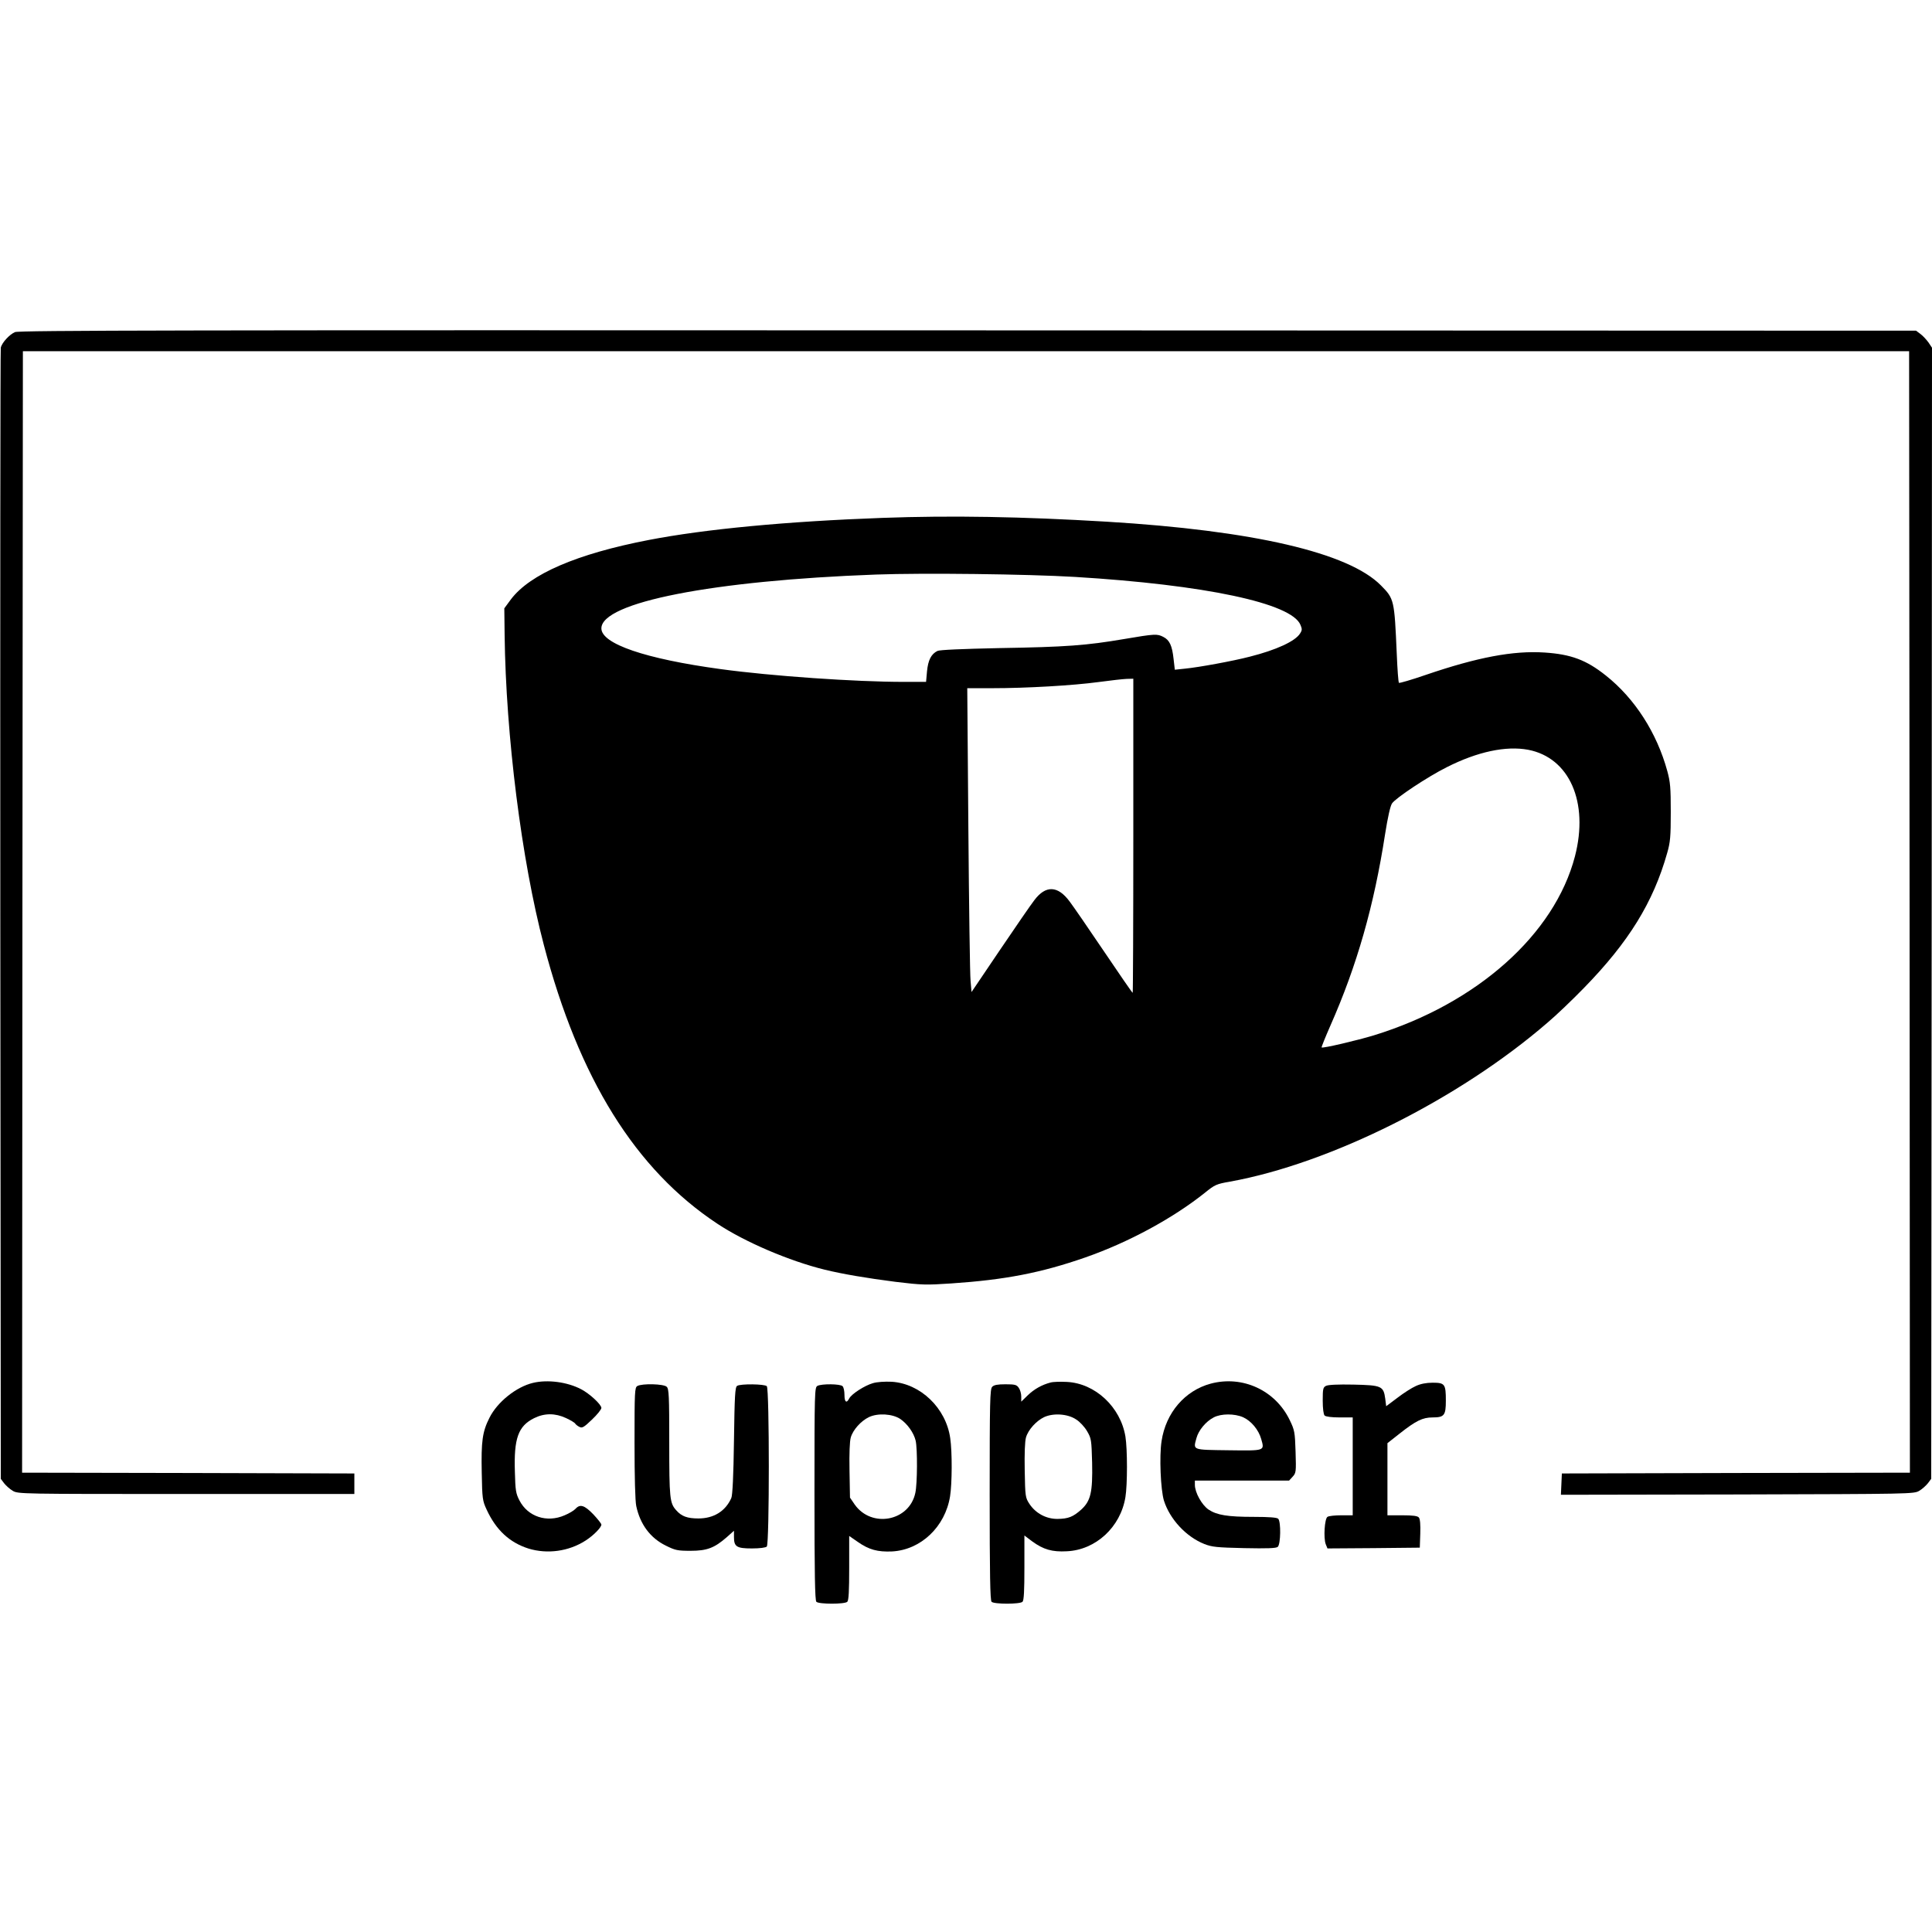
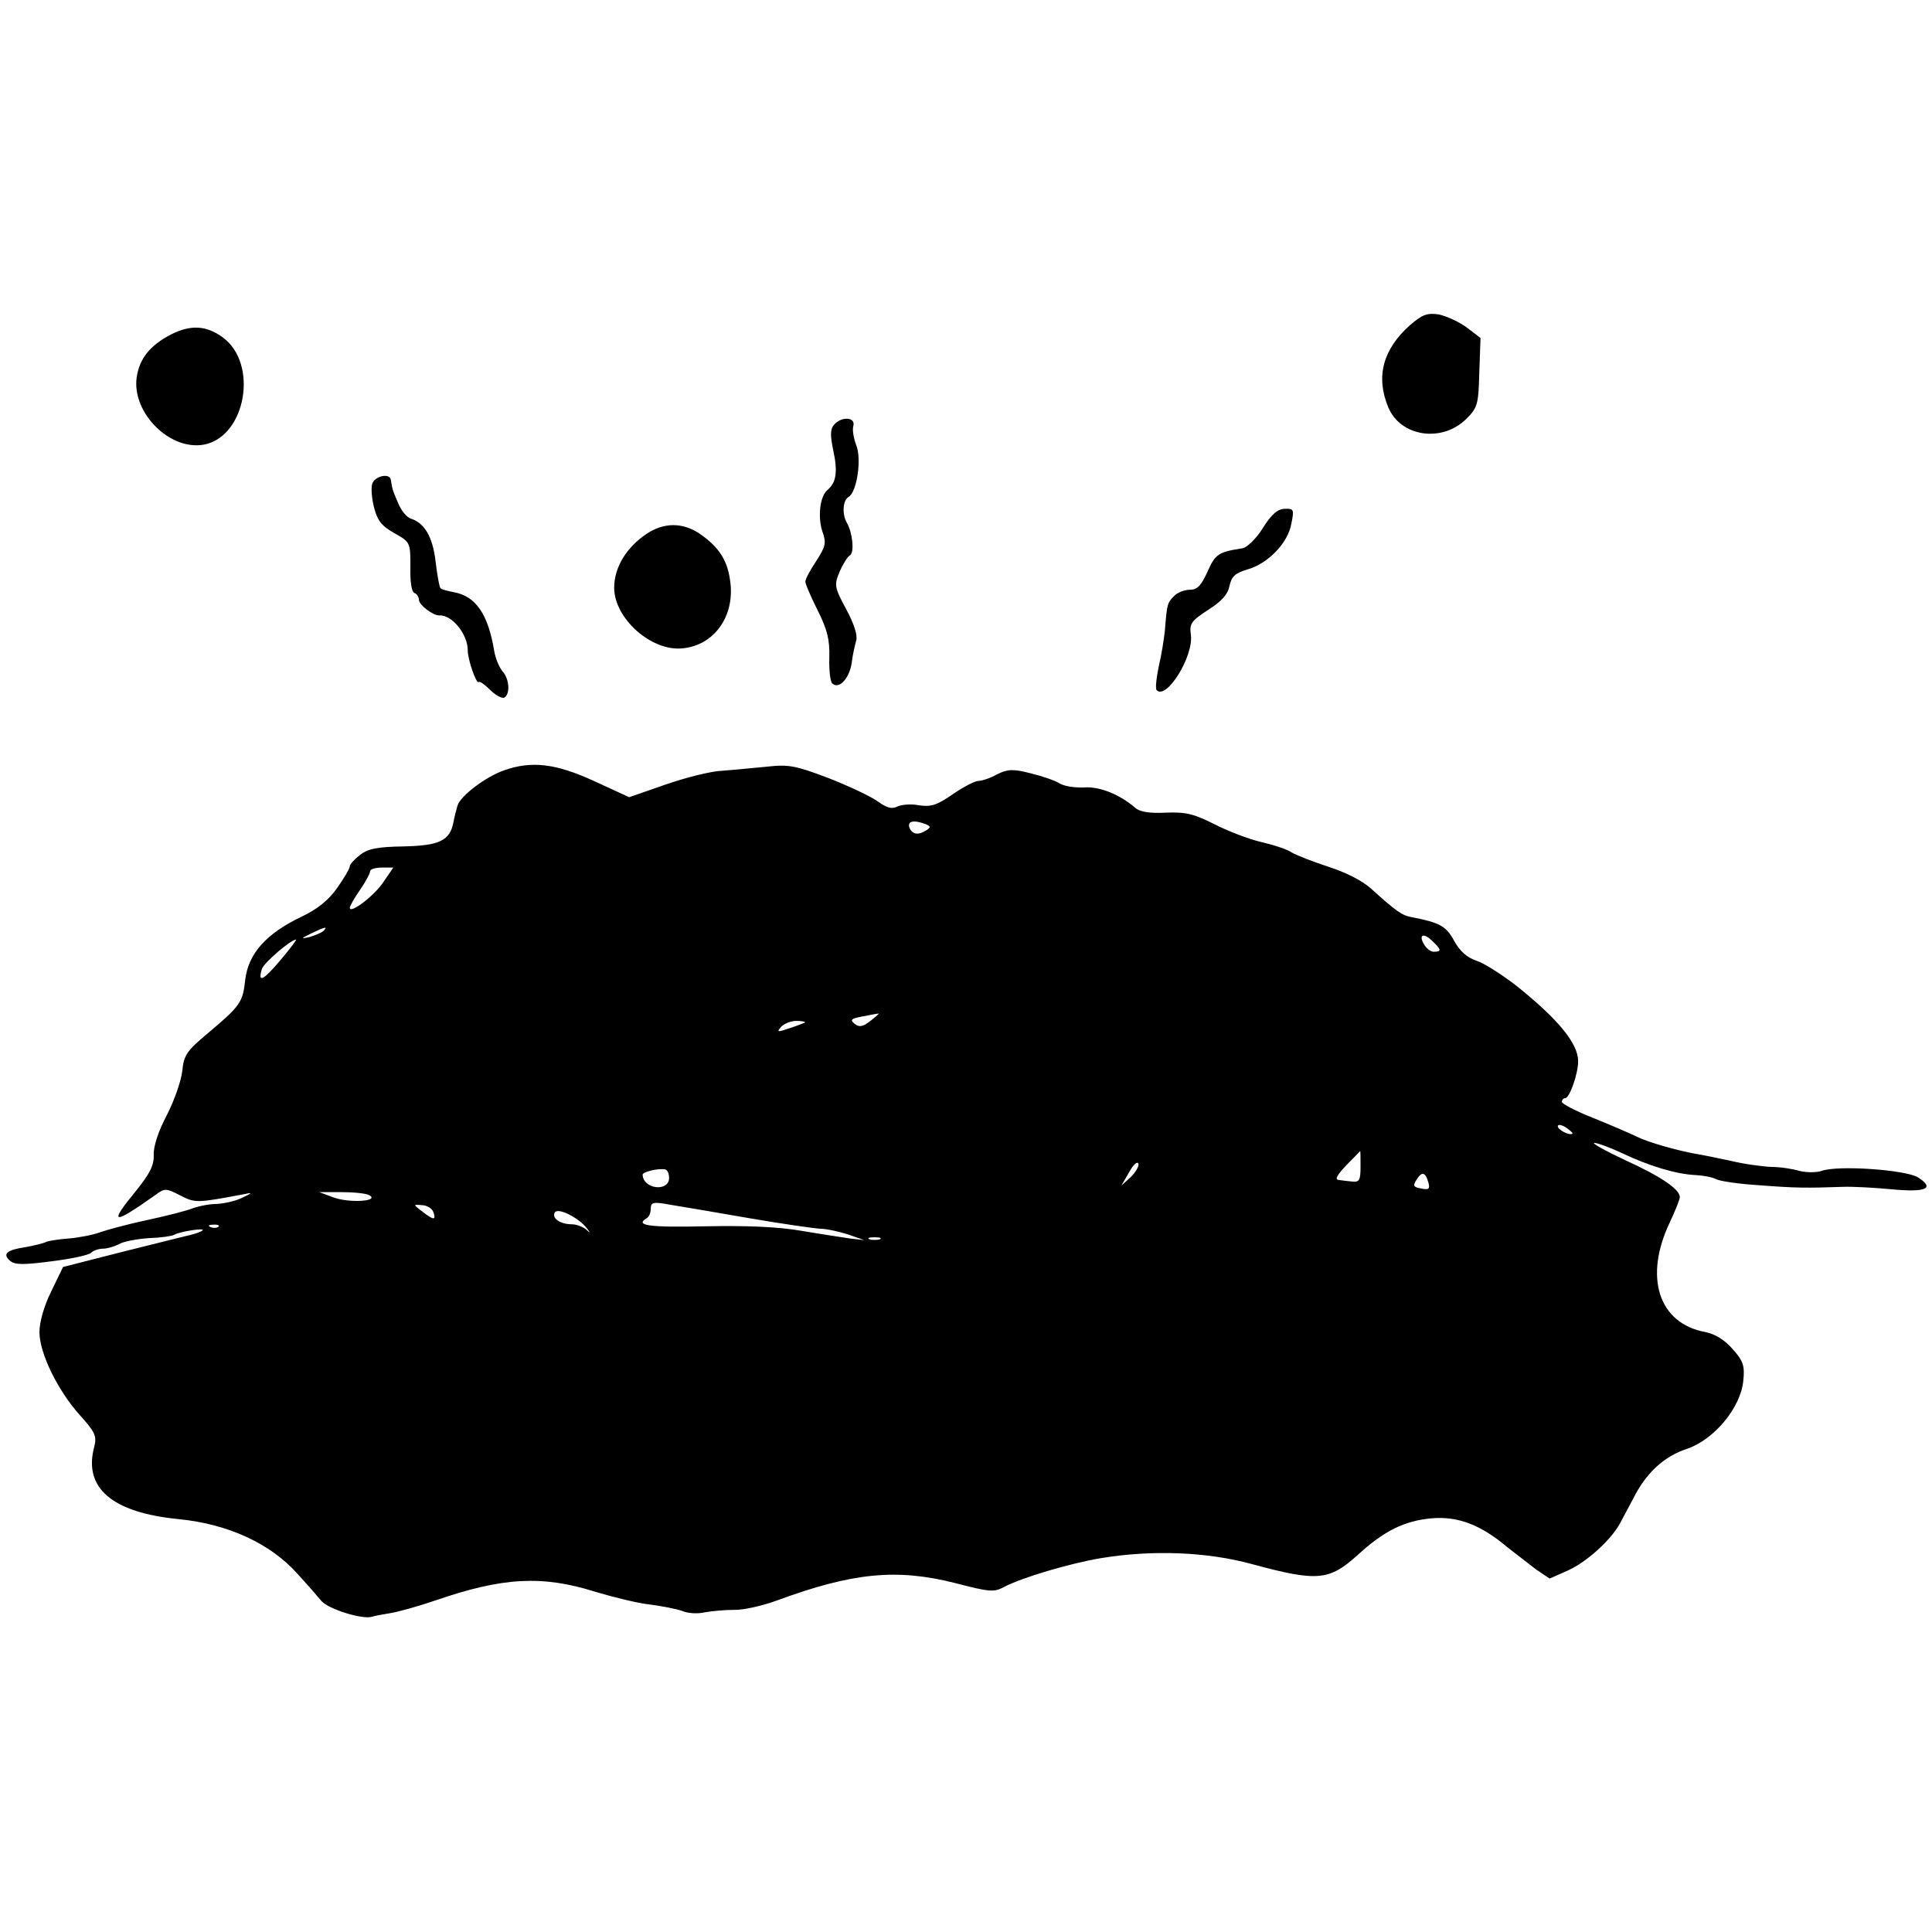
- <svg xmlns="http://www.w3.org/2000/svg" version="1.0" width="1224pt" height="1224pt" viewBox="0 0 1224 1224" preserveAspectRatio="xMidYMid meet">
-   <g transform="translate(0,1224) scale(0.1,-0.1)" fill="#000000" stroke="none">
-     <path d="M95 10136 c-35 -15 -83 -67 -90 -99 -3 -12 -4 -1629 -3 -3594 l3 -3572 21 -28 c12 -15 36 -37 55 -48 33 -20 52 -20 1099 -20 l1065 0 0 65 0 65 -1053 3 -1052 2 2 3553 3 3552 5975 0 5975 0 3 -3552 2 -3553 -1102 -2 -1103 -3 -3 -68 -3 -67 1118 2 c1098 3 1119 3 1152 23 19 11 43 33 55 48 l21 28 3 3583 2 3583 -22 33 c-13 18 -36 43 -51 54 l-28 21 -6007 2 c-4979 2 -6012 0 -6037 -11z" />
-     <path d="M5590 8959 c-606 -22 -1123 -71 -1480 -140 -456 -88 -752 -216 -873 -376 l-42 -57 2 -170 c8 -636 107 -1425 248 -1961 222 -848 581 -1425 1100 -1768 175 -116 456 -236 680 -291 110 -27 268 -54 449 -77 166 -20 191 -21 354 -10 340 23 568 67 849 165 272 95 553 247 756 409 63 51 73 56 160 71 635 115 1451 523 2011 1007 56 47 160 147 231 220 283 290 439 542 527 854 20 69 23 104 23 260 0 155 -3 191 -22 260 -66 242 -206 460 -389 605 -124 99 -221 135 -389 146 -198 13 -425 -30 -753 -142 -90 -31 -166 -53 -169 -50 -4 3 -10 86 -14 184 -15 342 -16 348 -100 433 -205 208 -809 348 -1739 404 -538 32 -979 40 -1420 24z m1220 -374 c823 -50 1373 -166 1429 -304 11 -26 11 -34 -3 -55 -31 -49 -151 -104 -317 -146 -107 -28 -327 -68 -410 -76 l-66 -7 -8 69 c-9 83 -25 119 -65 139 -39 20 -51 20 -251 -14 -236 -40 -363 -50 -791 -57 -233 -5 -376 -11 -389 -18 -40 -20 -59 -58 -66 -129 l-6 -67 -141 0 c-306 0 -840 37 -1161 81 -477 65 -755 160 -755 258 0 165 706 303 1740 341 301 11 957 3 1260 -15z m370 -1640 c0 -547 -2 -995 -4 -995 -3 0 -84 118 -182 263 -97 144 -195 286 -217 315 -75 102 -152 105 -224 9 -22 -28 -120 -171 -219 -317 l-179 -265 -6 70 c-4 39 -10 472 -14 963 l-7 892 158 0 c217 0 512 17 674 39 74 10 154 19 178 20 l42 1 0 -995z m2501 545 c262 -50 386 -332 297 -675 -129 -495 -621 -933 -1273 -1134 -105 -32 -326 -84 -332 -77 -2 2 23 64 55 137 169 382 277 761 347 1214 17 107 33 179 44 195 24 35 226 169 346 229 195 99 376 137 516 111z" />
-     <path d="M3377 3479 c-106 -25 -226 -121 -276 -221 -45 -89 -53 -149 -49 -347 3 -167 5 -179 31 -235 60 -130 146 -209 266 -247 119 -36 254 -18 361 51 50 32 100 83 100 101 0 6 -23 35 -51 65 -56 58 -84 67 -113 35 -10 -11 -40 -29 -69 -41 -112 -49 -233 -9 -286 94 -23 44 -26 64 -29 181 -7 212 21 290 121 340 66 33 134 33 203 1 28 -13 55 -29 58 -35 4 -6 16 -16 27 -21 17 -9 28 -3 79 46 33 31 60 65 60 74 0 22 -76 92 -129 119 -88 46 -212 62 -304 40z" />
-     <path d="M5530 3477 c-52 -15 -135 -68 -150 -97 -17 -33 -30 -23 -30 23 0 24 -5 48 -12 55 -15 15 -132 16 -159 2 -18 -10 -19 -29 -19 -683 0 -510 3 -676 12 -685 16 -16 180 -16 196 0 9 9 12 70 12 215 l0 202 55 -38 c70 -49 125 -64 217 -60 182 10 336 156 367 349 13 80 14 283 1 369 -27 191 -189 346 -371 357 -44 2 -93 -1 -119 -9z m174 -227 c45 -31 85 -87 97 -137 12 -53 11 -272 -2 -331 -38 -180 -277 -225 -384 -74 l-30 44 -3 171 c-2 108 1 186 8 210 14 49 65 105 115 129 57 27 150 21 199 -12z" />
-     <path d="M6655 3481 c-54 -14 -104 -42 -145 -82 l-40 -39 0 33 c0 18 -7 43 -16 55 -13 19 -24 22 -84 22 -49 0 -73 -4 -84 -16 -14 -14 -16 -89 -16 -683 0 -505 3 -670 12 -679 16 -16 180 -16 196 0 9 9 12 71 12 216 l0 204 49 -37 c71 -52 127 -68 219 -63 184 8 341 153 372 343 13 79 13 303 0 384 -31 187 -191 337 -371 346 -41 2 -87 1 -104 -4z m163 -234 c23 -14 54 -48 69 -74 27 -46 28 -55 32 -199 4 -189 -9 -243 -69 -298 -52 -46 -81 -58 -151 -59 -71 0 -137 35 -177 95 -26 40 -27 46 -30 212 -2 107 1 185 8 209 14 49 65 105 115 129 59 27 150 21 203 -15z" />
-     <path d="M7670 3474 c-163 -44 -284 -184 -311 -364 -15 -95 -6 -308 15 -377 37 -117 140 -229 256 -275 49 -19 78 -22 253 -26 145 -3 202 -1 212 8 19 16 21 160 3 178 -8 8 -57 12 -154 12 -166 0 -234 11 -287 46 -42 28 -87 108 -87 157 l0 27 298 0 299 0 22 24 c22 24 23 30 19 158 -4 125 -6 137 -37 201 -91 189 -299 285 -501 231z m206 -213 c51 -23 98 -80 114 -137 22 -77 27 -75 -207 -72 -233 3 -224 0 -203 77 13 49 59 105 109 131 47 25 133 25 187 1z" />
-     <path d="M8970 3459 c-25 -11 -77 -44 -116 -74 l-72 -54 -6 48 c-11 80 -23 85 -201 89 -99 2 -161 -1 -174 -8 -19 -9 -21 -20 -21 -93 0 -51 5 -88 12 -95 7 -7 44 -12 95 -12 l83 0 0 -310 0 -310 -72 0 c-40 0 -80 -4 -88 -10 -18 -11 -26 -133 -11 -173 l11 -27 292 2 293 3 3 88 c2 57 -1 94 -9 103 -8 10 -37 14 -105 14 l-94 0 0 229 0 228 75 59 c105 83 148 104 211 104 74 0 84 13 84 106 0 105 -6 114 -83 114 -41 0 -77 -7 -107 -21z" />
-     <path d="M4038 3459 c-17 -9 -18 -37 -18 -359 0 -220 4 -369 11 -402 25 -116 89 -202 187 -250 60 -30 75 -33 157 -33 104 0 151 18 229 86 l46 41 0 -40 c0 -61 17 -72 114 -72 50 0 87 5 94 12 17 17 17 999 0 1016 -14 14 -166 16 -188 2 -13 -8 -16 -62 -20 -347 -3 -221 -9 -347 -17 -364 -37 -83 -111 -129 -208 -129 -70 0 -107 13 -141 52 -41 45 -44 77 -44 429 0 294 -2 340 -16 353 -18 19 -157 22 -186 5z" />
+ <svg xmlns="http://www.w3.org/2000/svg" version="1.0" width="475pt" height="475pt" viewBox="0 0 475 475" preserveAspectRatio="xMidYMid meet">
+   <g transform="translate(0,475) scale(0.1,-0.1)" fill="#000000" stroke="none">
+     <path d="M3466 3950 c-66 -59 -84 -126 -53 -201 30 -73 132 -88 192 -29 28 28 30 36 32 115 l3 84 -34 26 c-19 14 -50 28 -69 32 -28 4 -40 0 -71 -27z" />
+     <path d="M421 3928 c-52 -27 -78 -59 -85 -106 -12 -87 82 -181 166 -165 103 20 134 200 45 264 -40 29 -78 31 -126 7z" />
+     <path d="M2050 3705 c-9 -11 -9 -26 -1 -64 11 -51 7 -78 -15 -96 -18 -15 -24 -66 -12 -102 10 -28 8 -36 -15 -72 -15 -22 -27 -45 -27 -51 0 -6 14 -38 30 -70 24 -48 30 -72 29 -116 -1 -30 2 -59 7 -64 16 -16 42 11 48 50 2 19 8 44 11 55 4 13 -5 41 -25 78 -29 54 -29 59 -16 91 8 18 19 37 26 41 11 7 6 56 -8 80 -12 20 -10 55 4 63 21 12 33 94 19 128 -6 16 -10 37 -7 47 6 22 -30 24 -48 2z" />
+     <path d="M915 3560 c-3 -10 -1 -37 5 -59 8 -31 19 -45 50 -62 39 -22 39 -23 39 -83 -1 -36 3 -62 10 -64 6 -2 11 -10 11 -17 0 -12 35 -39 50 -38 31 2 70 -46 70 -86 0 -23 21 -83 27 -78 2 3 15 -6 29 -20 13 -13 29 -21 34 -18 15 9 12 46 -4 64 -8 9 -18 32 -21 51 -15 90 -45 134 -99 144 -16 3 -31 7 -33 10 -3 3 -8 32 -12 65 -7 61 -27 95 -61 106 -10 3 -24 20 -31 38 -14 31 -15 37 -18 57 -2 18 -40 10 -46 -10z" />
+     <path d="M3105 3452 c-16 -26 -39 -48 -50 -50 -59 -9 -67 -14 -86 -57 -16 -35 -25 -45 -44 -45 -13 0 -31 -7 -39 -16 -16 -16 -17 -20 -22 -84 -2 -19 -8 -59 -15 -88 -6 -29 -9 -56 -5 -59 24 -24 90 82 84 135 -4 29 0 35 43 63 33 21 48 38 52 59 5 23 14 31 44 40 50 14 100 65 108 113 7 34 6 37 -16 36 -17 0 -33 -13 -54 -47z" />
+     <path d="M1589 3437 c-49 -33 -79 -82 -79 -132 0 -75 91 -157 168 -149 76 7 127 76 118 159 -6 56 -27 89 -76 123 -42 28 -88 28 -131 -1z" />
+     <path d="M1239 2856 c-45 -16 -106 -62 -114 -86 -3 -10 -8 -29 -10 -41 -9 -46 -34 -58 -123 -60 -65 -1 -88 -6 -107 -21 -14 -11 -25 -23 -25 -28 0 -5 -14 -29 -31 -53 -21 -30 -48 -52 -88 -71 -86 -41 -130 -90 -138 -154 -6 -57 -12 -65 -94 -134 -50 -42 -57 -52 -61 -92 -3 -25 -20 -73 -38 -108 -20 -38 -33 -76 -32 -97 1 -25 -9 -46 -43 -88 -69 -84 -59 -86 47 -11 23 17 26 17 61 -1 37 -19 40 -19 157 3 22 5 21 3 -5 -9 -16 -8 -44 -14 -62 -15 -17 0 -44 -5 -60 -11 -15 -6 -66 -19 -113 -29 -47 -10 -98 -24 -115 -30 -16 -6 -51 -13 -77 -15 -26 -2 -51 -6 -56 -9 -6 -3 -27 -8 -48 -12 -48 -7 -59 -17 -39 -34 12 -10 33 -10 102 -1 48 6 91 15 97 21 5 5 18 10 29 10 10 0 28 5 39 11 12 7 45 13 75 15 29 1 56 5 61 8 13 8 77 18 70 11 -3 -3 -16 -8 -29 -11 -13 -3 -89 -22 -169 -42 l-145 -37 -29 -60 c-18 -36 -29 -76 -29 -100 0 -52 45 -144 100 -205 37 -41 41 -51 35 -76 -28 -102 43 -163 208 -179 121 -12 225 -60 291 -134 23 -25 50 -56 60 -68 19 -20 100 -45 123 -38 6 2 27 6 46 9 19 3 69 17 110 31 165 57 263 63 395 21 44 -13 104 -28 134 -31 30 -4 66 -11 79 -16 14 -6 39 -7 55 -3 17 3 49 6 71 6 23 -1 70 10 106 23 187 69 295 79 438 43 84 -22 96 -23 120 -10 43 23 161 58 238 71 126 21 262 16 374 -15 159 -43 188 -40 257 22 65 60 116 85 182 91 65 6 122 -16 187 -71 22 -17 54 -42 71 -55 l33 -22 43 19 c46 20 106 74 129 115 7 13 25 47 40 75 30 55 73 93 126 110 67 23 132 102 138 167 4 37 0 49 -26 78 -20 23 -43 37 -67 42 -116 21 -152 136 -87 271 13 28 24 55 24 61 0 19 -47 51 -135 91 -49 23 -83 42 -75 42 8 0 40 -12 70 -26 65 -31 132 -51 179 -53 18 -1 41 -5 50 -10 9 -5 57 -12 106 -15 89 -7 118 -7 205 -4 25 1 79 -2 121 -6 84 -8 107 2 65 29 -29 19 -199 31 -238 16 -13 -4 -36 -4 -53 0 -16 5 -48 10 -70 10 -22 1 -67 7 -100 15 -33 7 -71 15 -85 17 -49 9 -116 28 -145 42 -16 8 -65 29 -107 46 -43 17 -78 35 -78 40 0 5 4 9 8 9 11 0 32 60 32 91 0 43 -48 102 -150 184 -36 28 -81 57 -100 63 -24 8 -41 24 -55 49 -19 36 -36 45 -104 58 -24 4 -39 15 -101 71 -21 19 -63 40 -104 53 -37 12 -78 28 -90 35 -11 8 -46 19 -76 26 -30 7 -82 27 -115 44 -50 25 -69 30 -119 28 -40 -2 -64 2 -75 12 -37 32 -87 53 -126 50 -22 -1 -49 3 -60 10 -11 7 -43 18 -72 25 -43 11 -56 10 -82 -3 -16 -9 -37 -16 -46 -16 -8 0 -37 -15 -63 -33 -39 -27 -53 -31 -82 -27 -19 4 -43 2 -54 -3 -13 -7 -26 -3 -47 12 -16 12 -71 38 -122 58 -82 31 -98 34 -152 28 -33 -3 -82 -8 -110 -10 -27 -1 -90 -17 -139 -34 l-89 -31 -87 40 c-94 43 -153 50 -221 26z m1036 -132 c13 -5 14 -8 3 -15 -20 -13 -35 -11 -42 6 -6 16 10 20 39 9z m-1332 -142 c-22 -34 -83 -80 -83 -64 0 4 11 24 25 44 14 20 25 41 25 46 0 5 13 9 29 9 l28 0 -24 -35z m-148 -121 c-6 -5 -21 -11 -35 -15 -21 -5 -20 -3 5 9 35 17 42 18 30 6z m2729 -27 c20 -19 20 -24 1 -24 -8 0 -19 9 -25 20 -13 24 2 27 24 4z m-2834 -44 c-43 -51 -57 -58 -46 -22 5 15 71 72 84 72 2 0 -15 -23 -38 -50z m1450 -150 c-19 -15 -28 -16 -39 -7 -12 10 -8 13 20 18 19 4 36 7 39 7 3 1 -6 -7 -20 -18z m-161 -4 c-2 -1 -19 -8 -38 -14 -29 -10 -32 -10 -21 3 7 8 24 15 38 15 14 0 23 -2 21 -4z m1887 -273 c-6 -6 -36 9 -36 18 0 5 9 4 20 -3 10 -7 18 -14 16 -15z m-521 -82 c0 -32 -3 -38 -20 -36 -11 1 -27 3 -34 4 -10 1 -3 13 19 36 19 19 34 35 34 35 1 0 1 -17 1 -39z m-565 -25 l-23 -21 19 33 c10 18 20 28 23 21 2 -6 -7 -21 -19 -33z m-1135 -2 c0 -35 -64 -28 -65 8 0 7 38 16 55 13 6 -1 10 -10 10 -21z m1867 -12 c4 -15 1 -18 -18 -14 -19 3 -21 7 -11 22 13 21 22 18 29 -8z m-2603 -31 c23 -15 -51 -19 -89 -5 l-35 13 55 0 c30 0 61 -3 69 -8z m933 -56 c81 -14 159 -25 175 -26 15 0 46 -7 68 -14 l40 -14 -35 4 c-19 3 -73 11 -120 19 -58 10 -134 13 -237 11 -138 -3 -173 2 -143 20 6 3 10 14 10 24 0 15 6 17 48 9 26 -4 113 -19 194 -33z m-777 16 c8 -21 2 -22 -25 -1 -25 19 -25 19 -3 17 12 0 25 -8 28 -16z m378 -41 c9 -12 9 -13 -3 -2 -8 6 -23 12 -34 12 -29 0 -50 15 -42 29 8 13 59 -13 79 -39z m-906 4 c-3 -3 -12 -4 -19 -1 -8 3 -5 6 6 6 11 1 17 -2 13 -5z m1626 -31 c-7 -2 -19 -2 -25 0 -7 3 -2 5 12 5 14 0 19 -2 13 -5z" />
  </g>
</svg>
